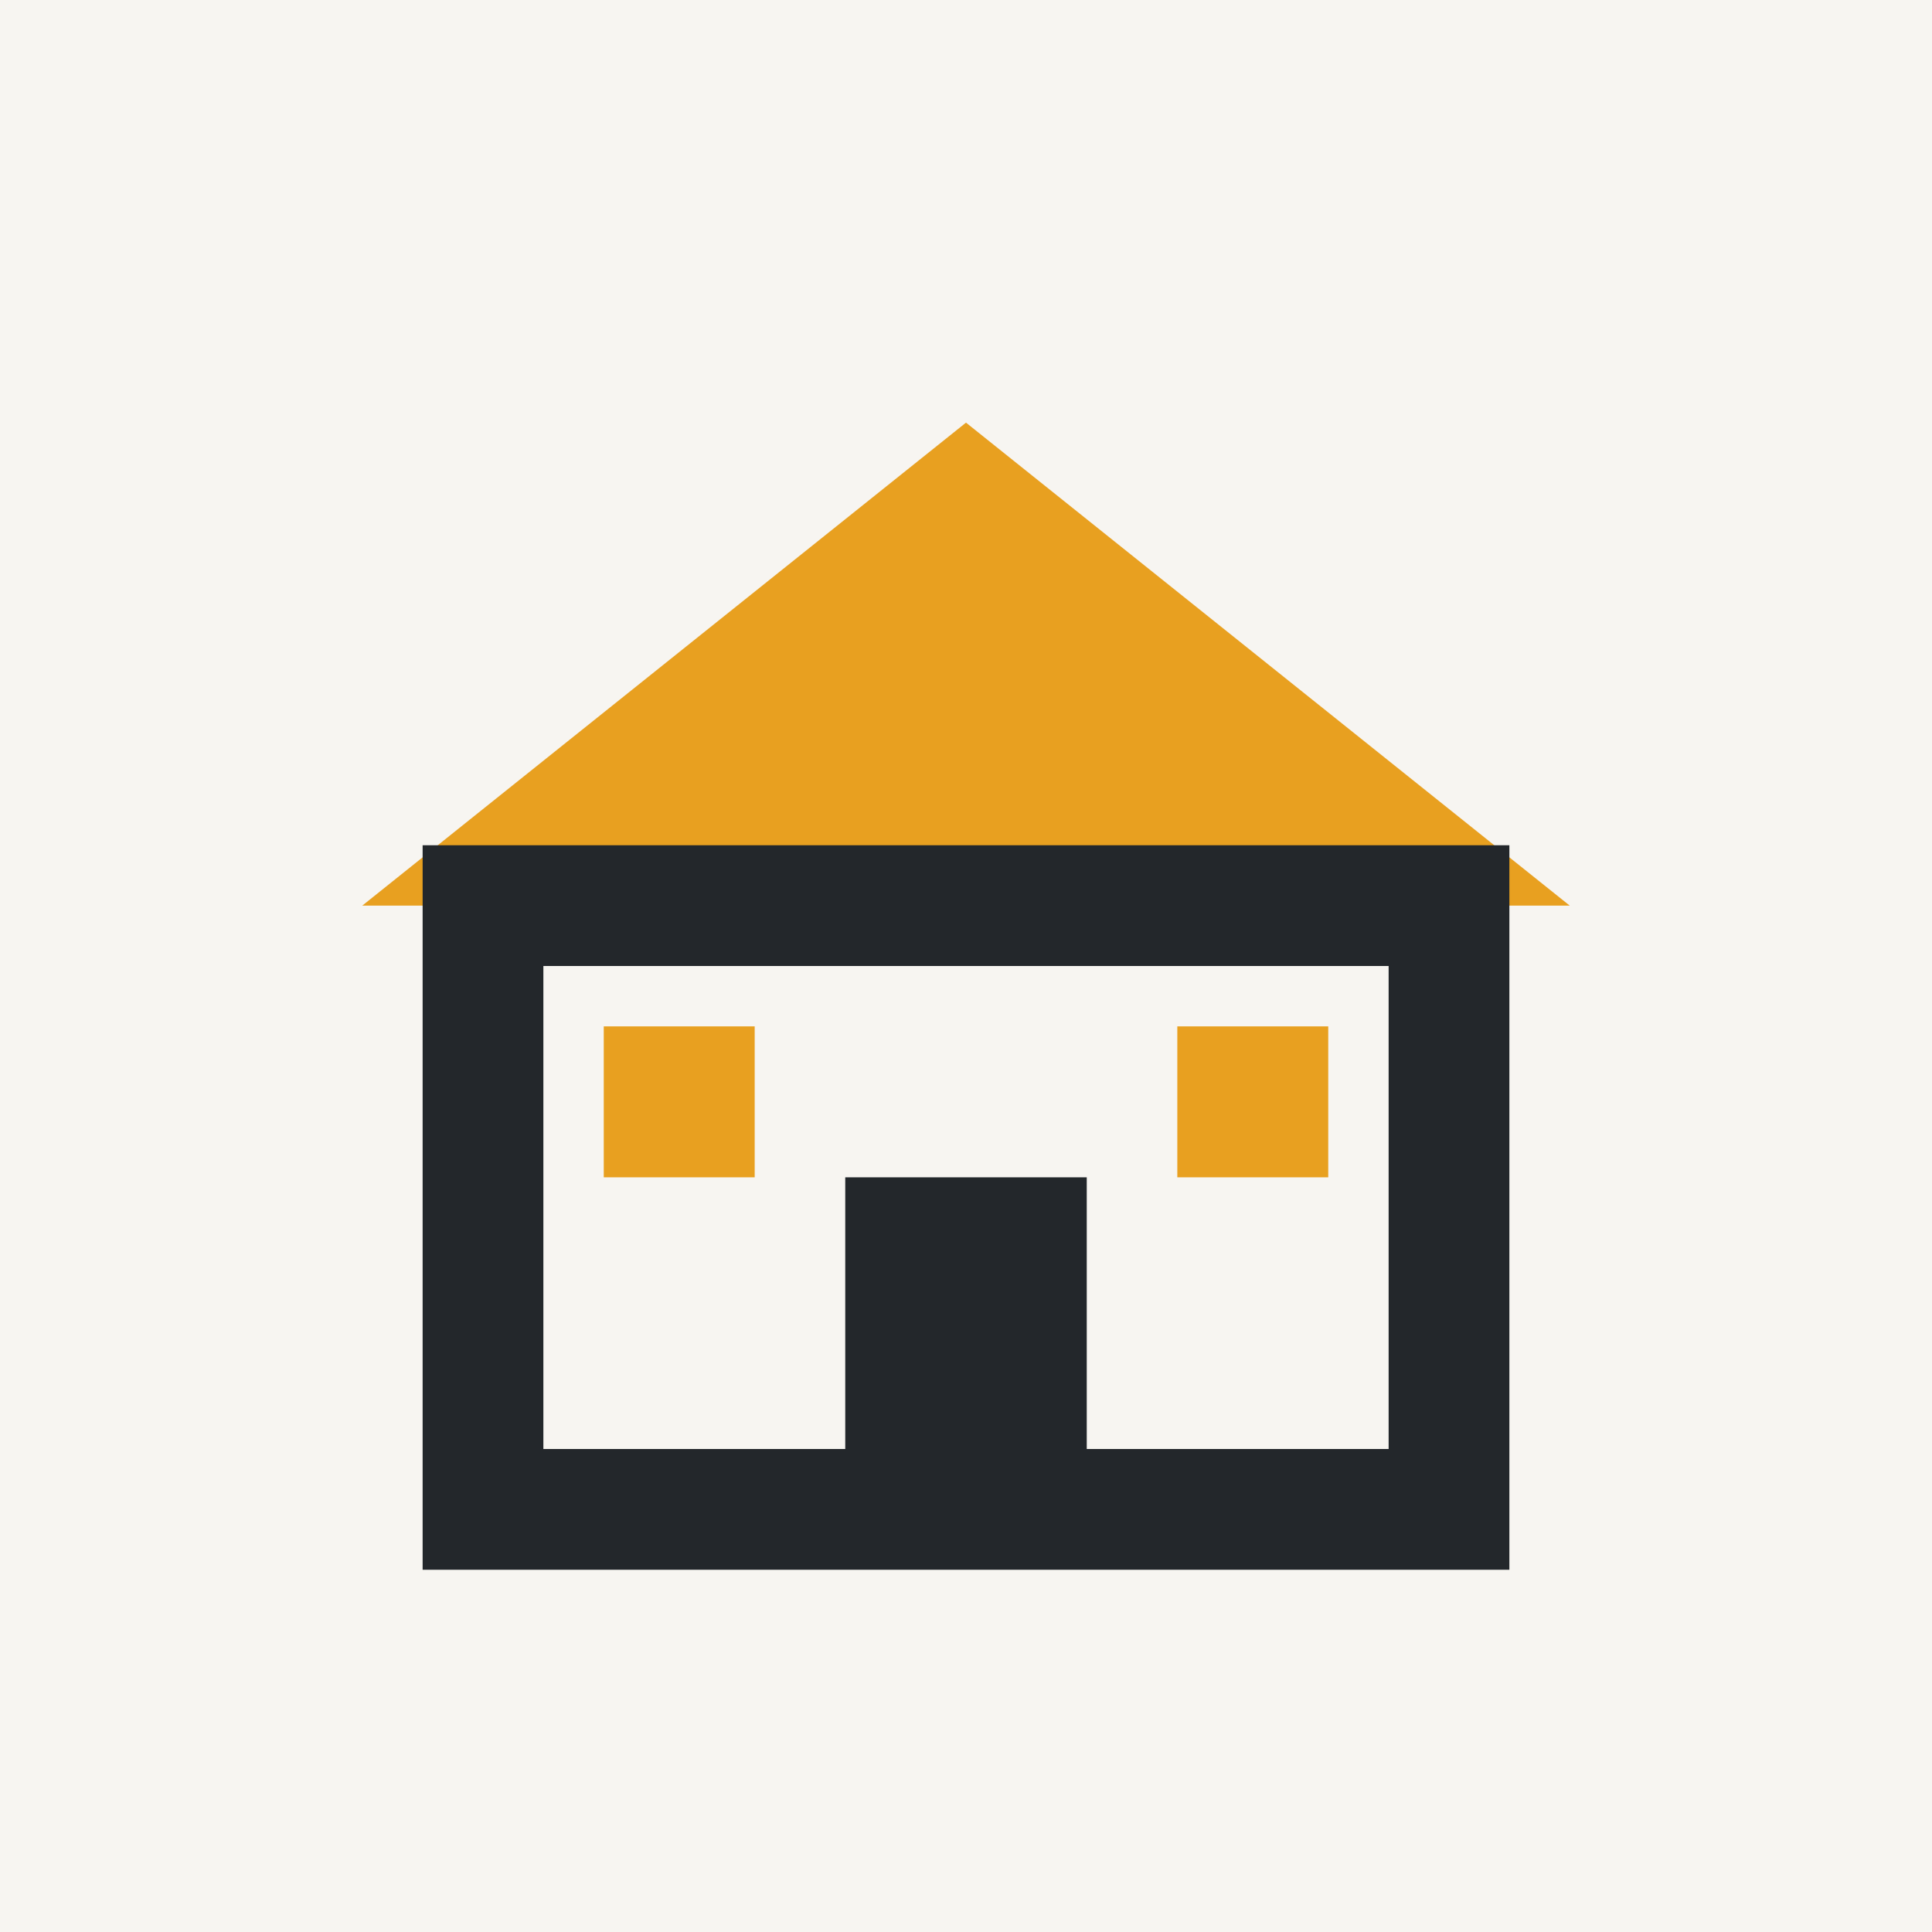
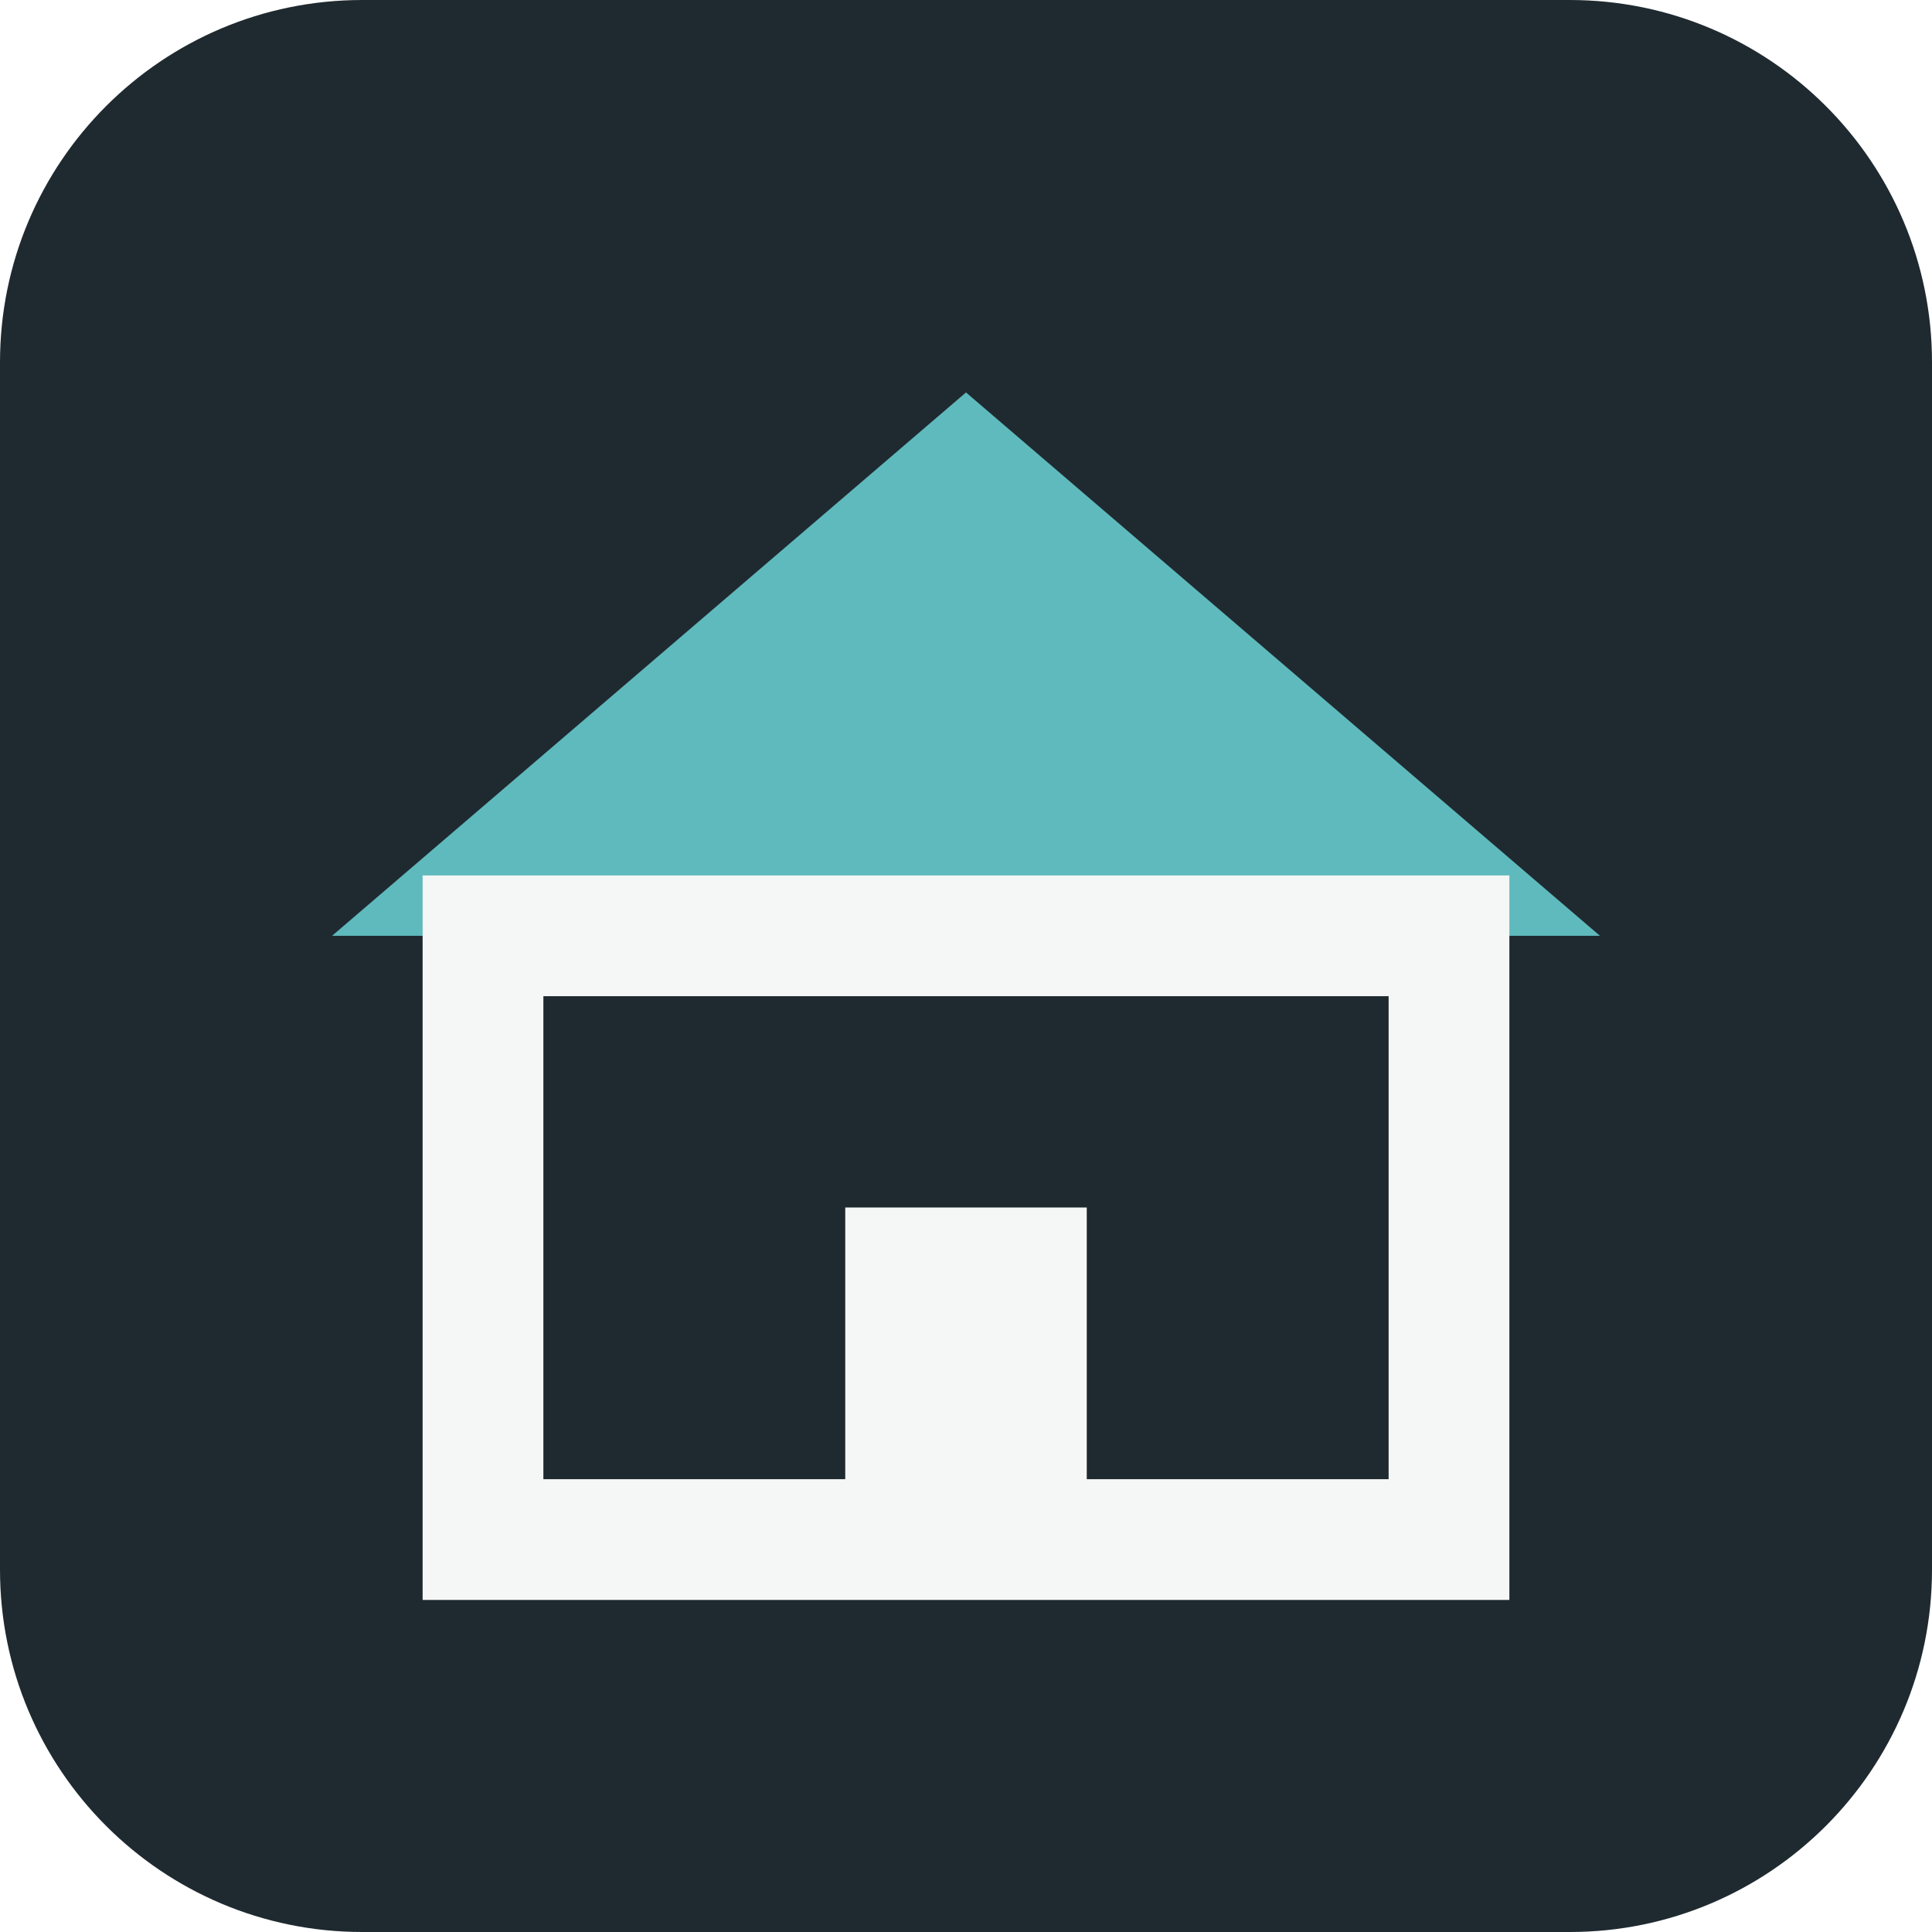
<svg xmlns="http://www.w3.org/2000/svg" viewBox="0 0 64 64">
-   <rect width="64" height="64" fill="#f7f5f1" />
-   <path d="M12 30 32 14 52 30Z" fill="#e8a020" />
-   <rect x="16" y="30" width="32" height="20" fill="none" stroke="#23272b" stroke-width="4" />
-   <rect x="28" y="39" width="8" height="11" fill="#23272b" />
-   <rect x="20" y="34" width="5" height="5" fill="#e8a020" />
-   <rect x="39" y="34" width="5" height="5" fill="#e8a020" />
+   <rect width="64" height="64" rx="12" fill="#1F2A30" />
+   <path d="M11 31 32 13 53 31Z" fill="#5FBABD" />
+   <rect x="16" y="31" width="32" height="20" fill="none" stroke="#F5F7F6" stroke-width="4" />
+   <rect x="28" y="40" width="8" height="11" fill="#F5F7F6" />
</svg>
